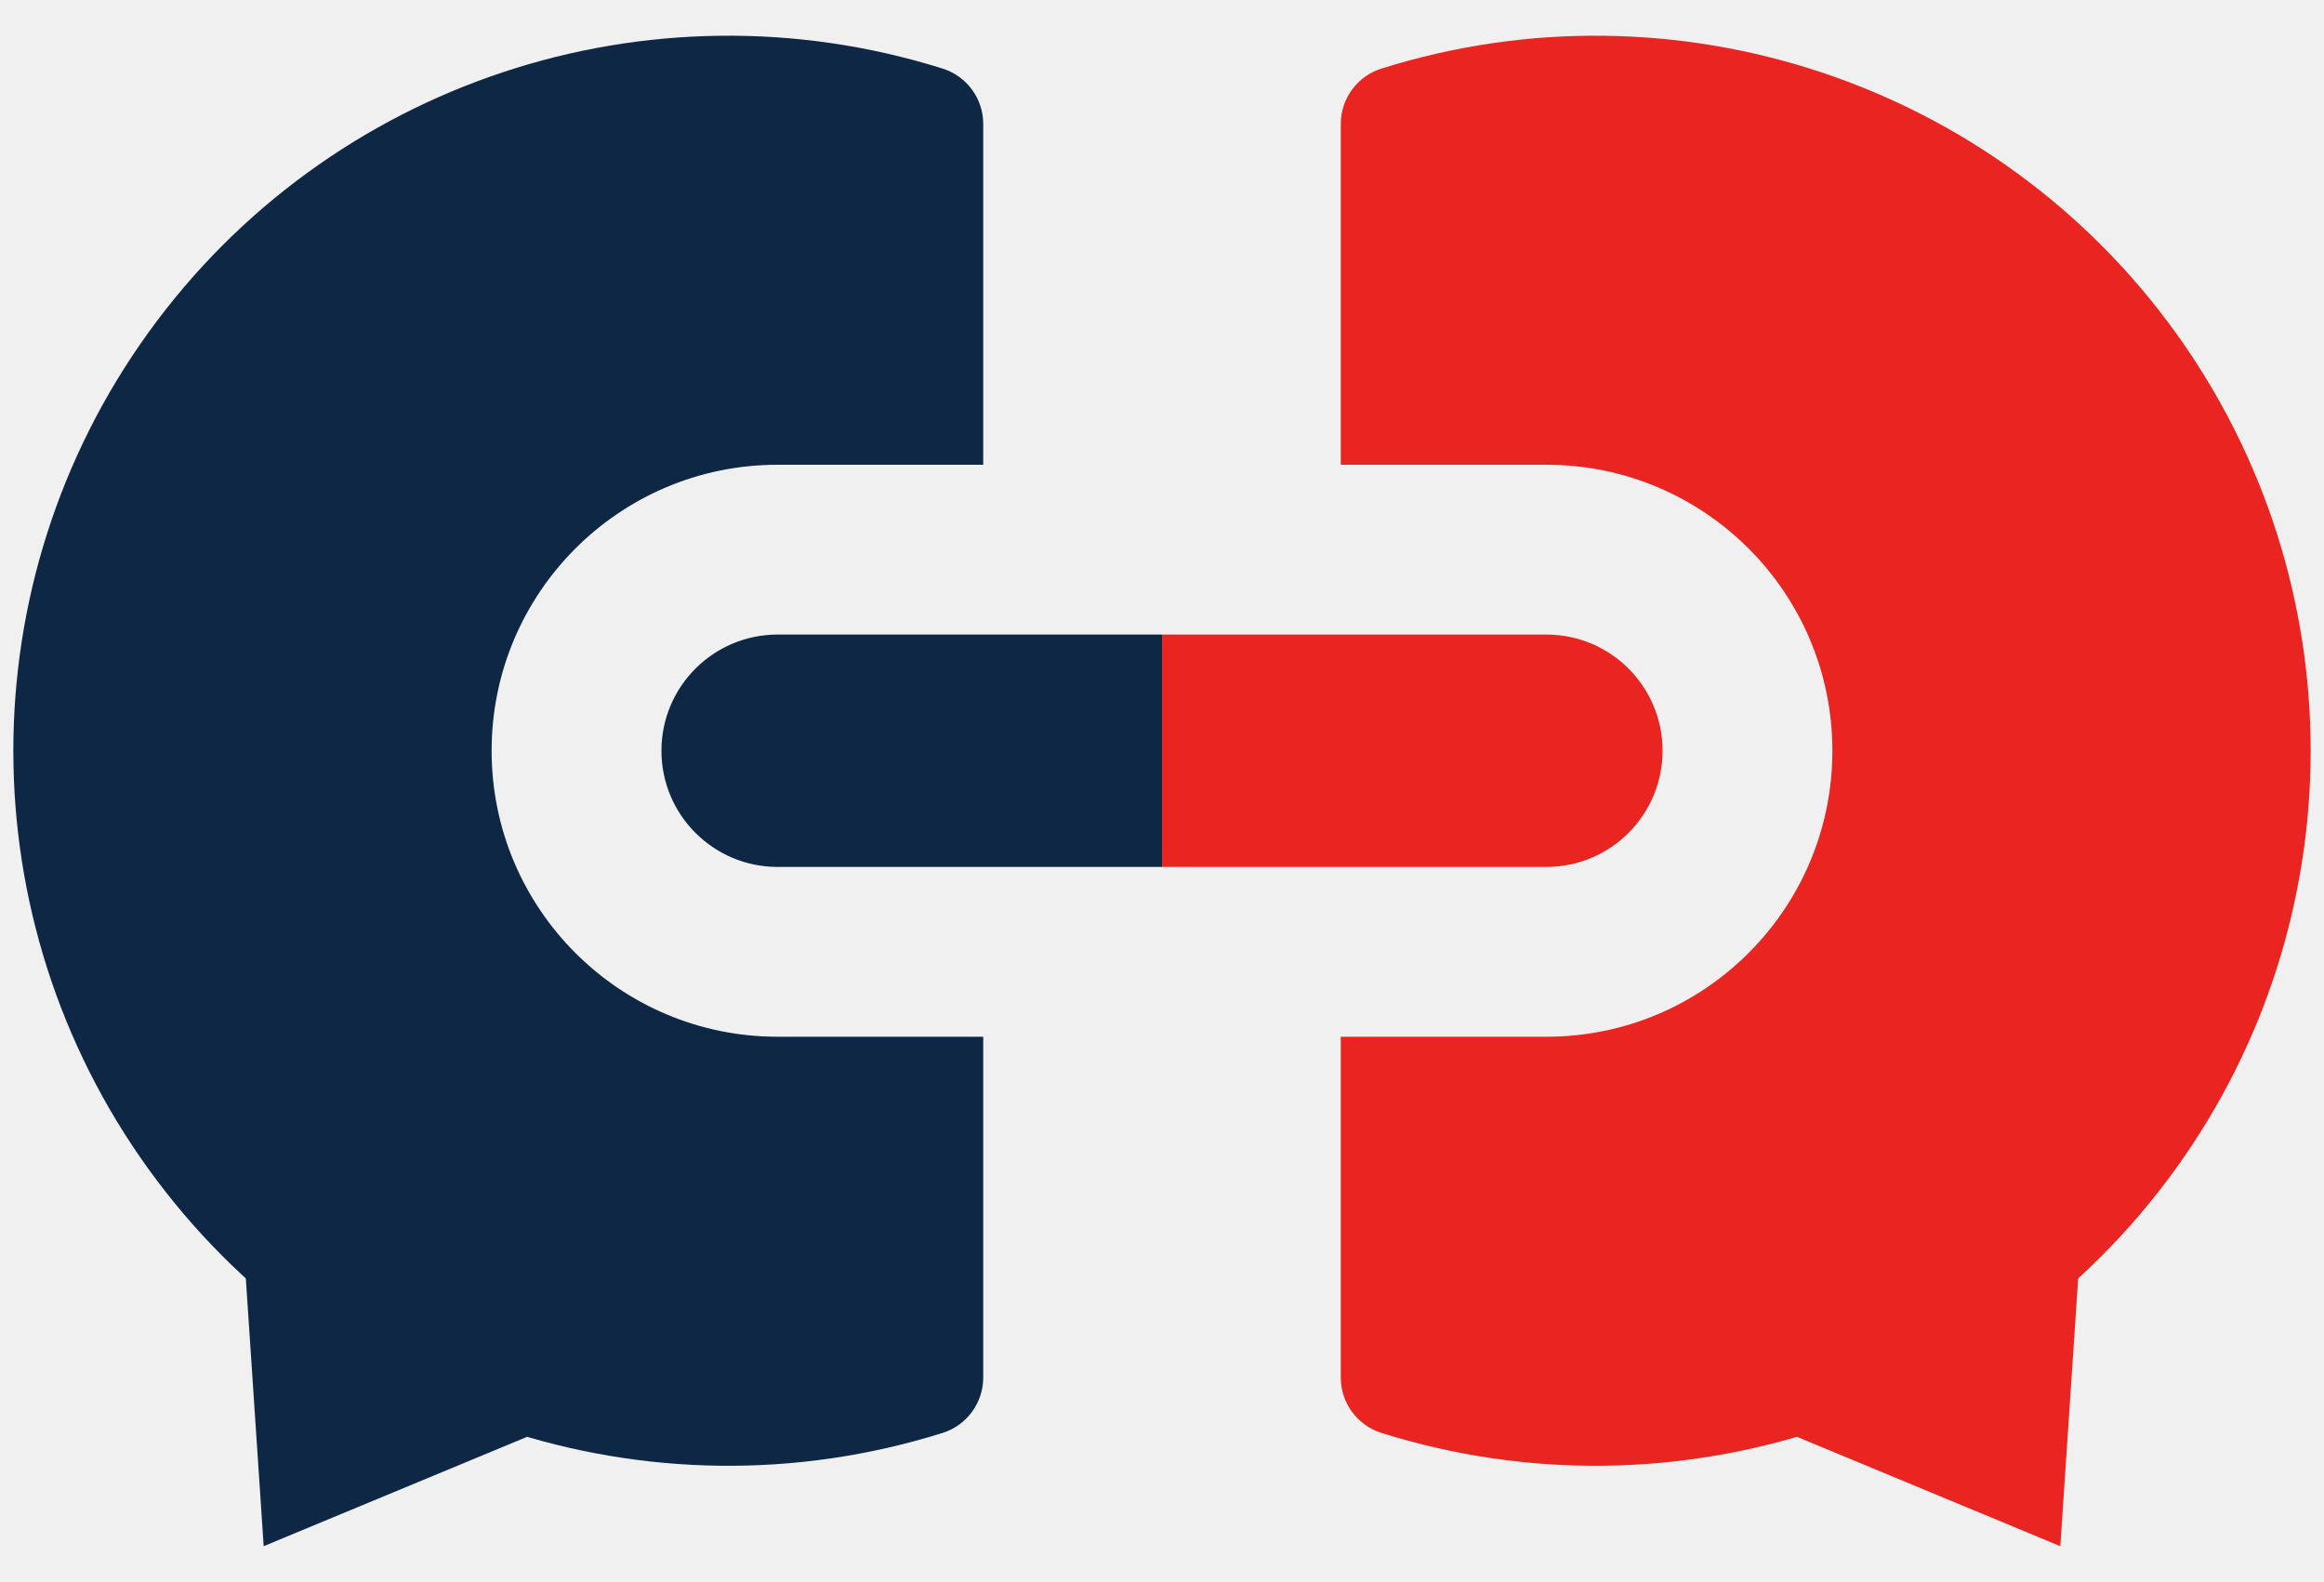
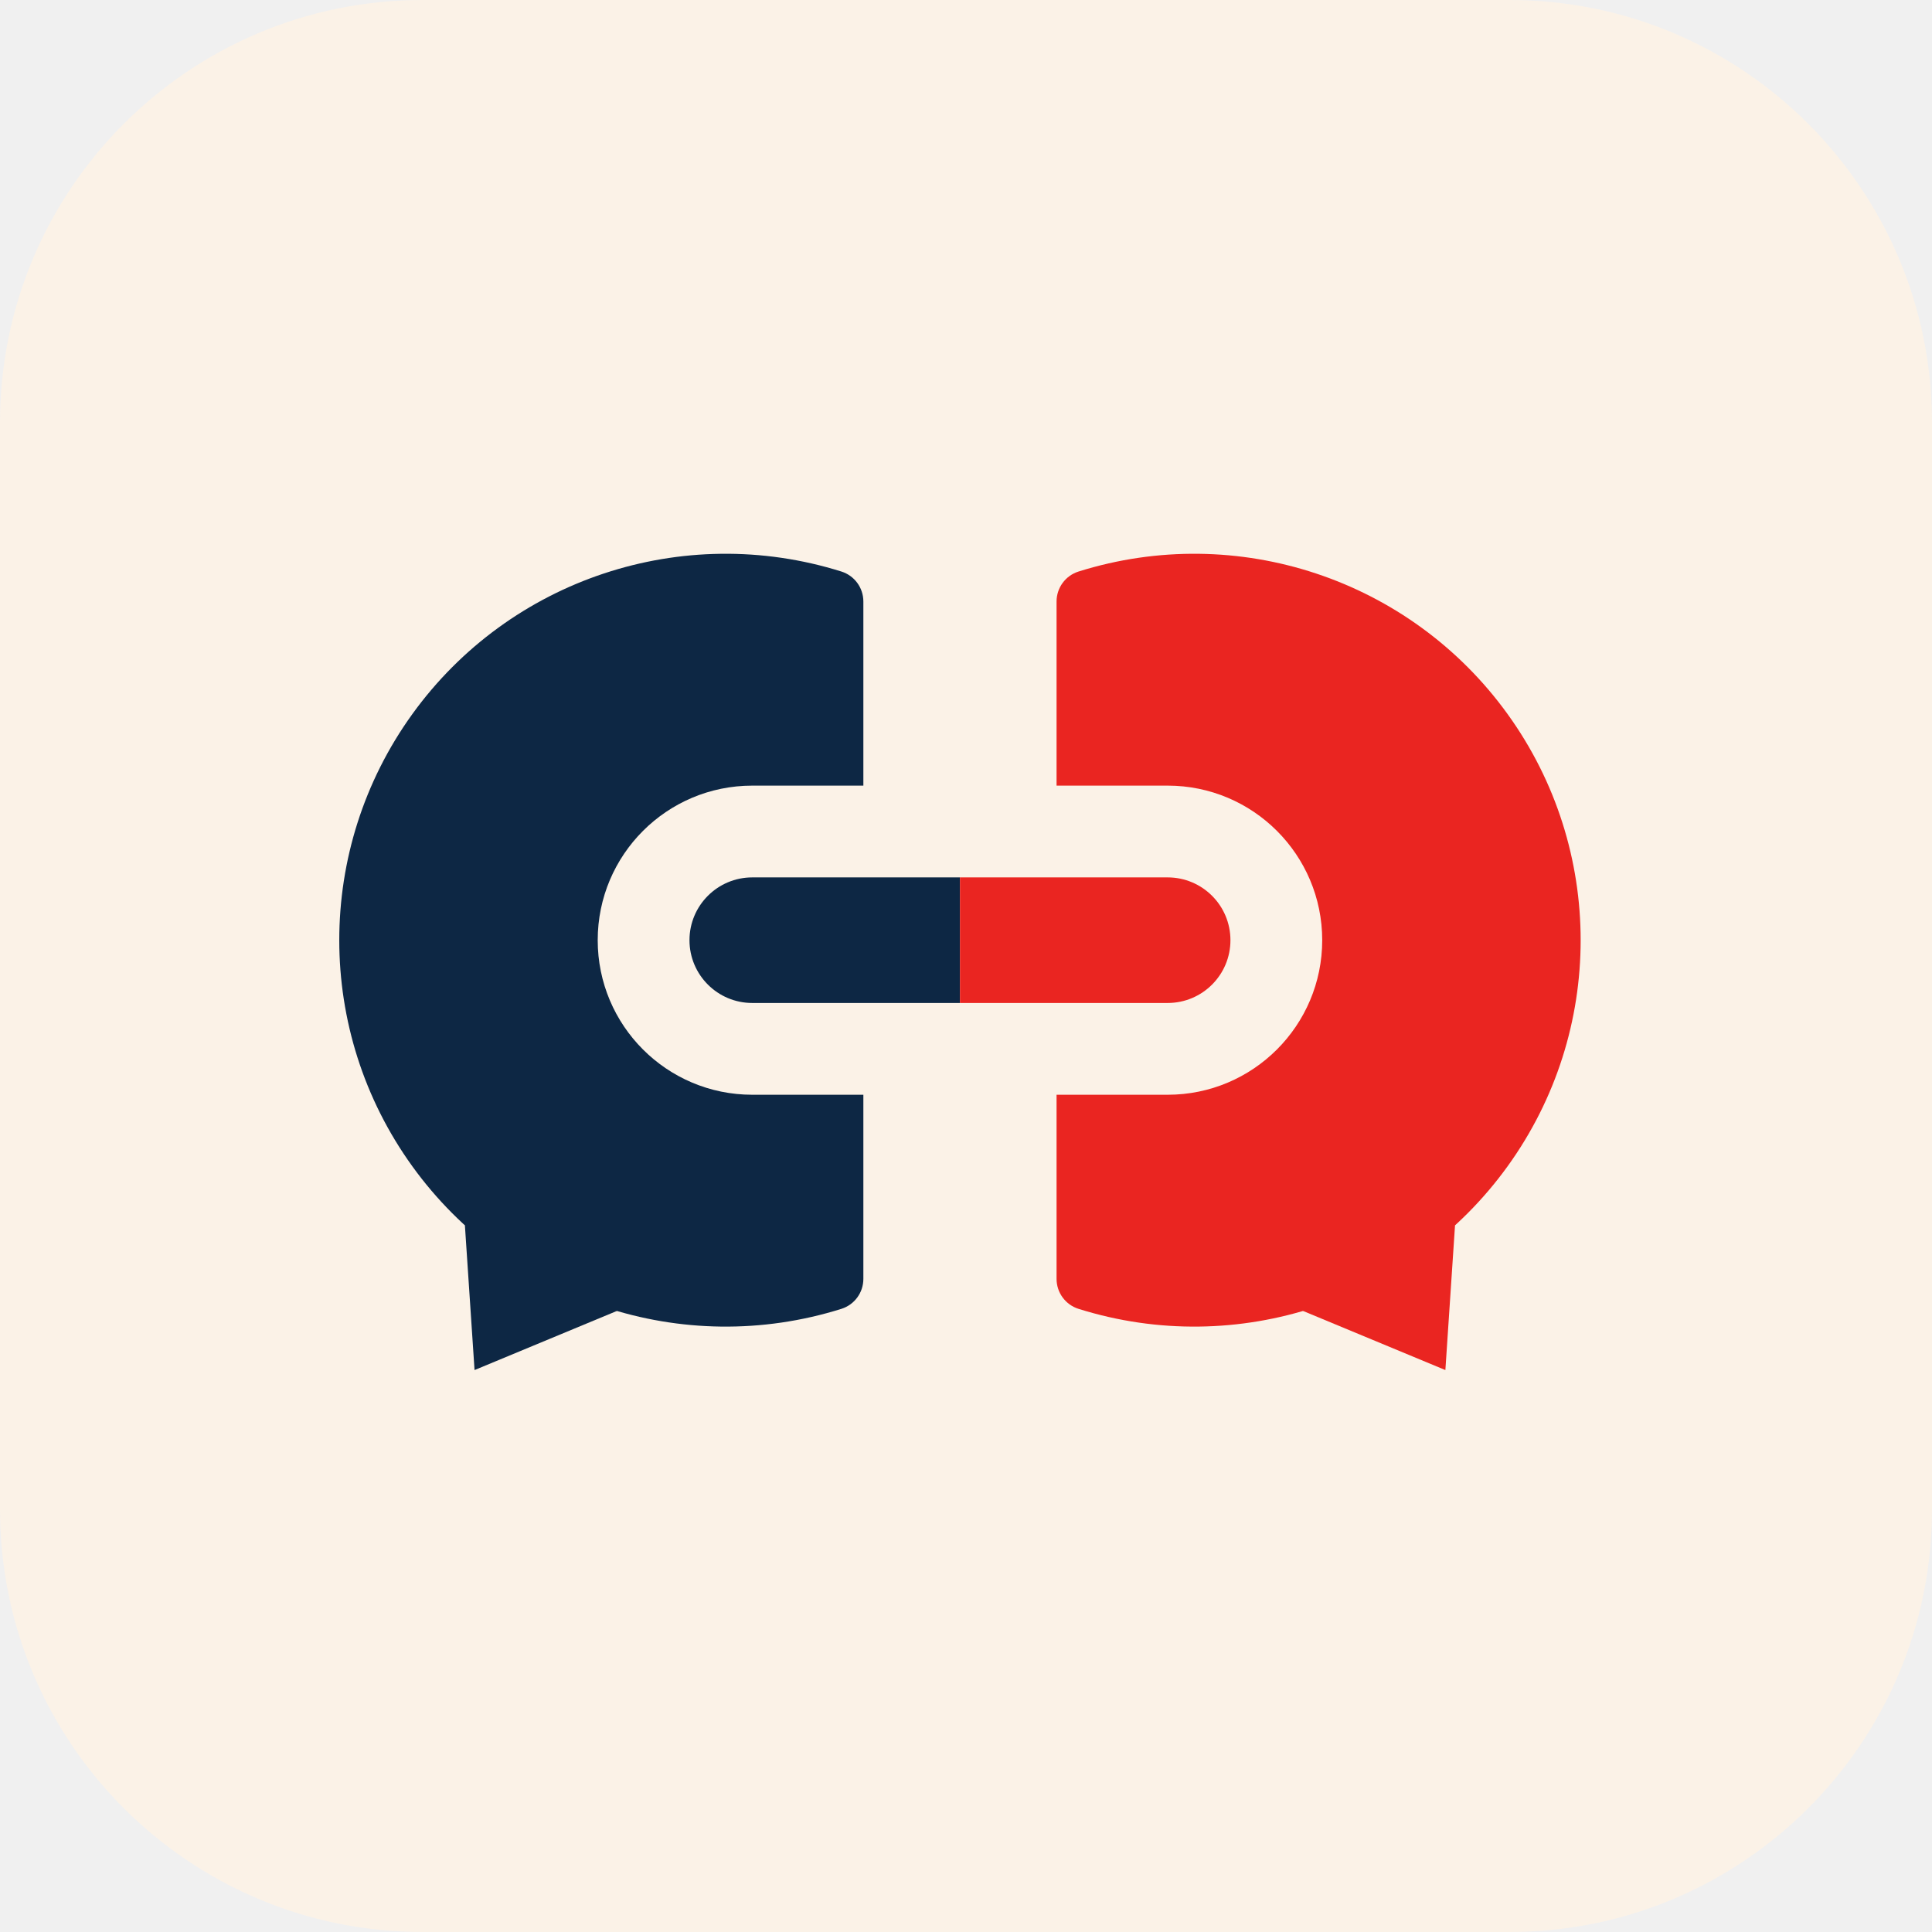
- <svg xmlns="http://www.w3.org/2000/svg" viewBox="0 0 520 354" role="img" aria-labelledby="dp-im-title dp-im-desc">
-   <defs>
-     <mask id="dp-slot-im" maskUnits="userSpaceOnUse" x="-10" y="-10" width="540" height="374">
-       <rect x="-10" y="-10" width="540" height="374" fill="#fff" />
-       <rect x="110" y="104" width="300" height="128" rx="64" fill="#000" />
-     </mask>
-   </defs>
-   <g mask="url(#dp-slot-im)">
-     <path fill="#0D2744" d="M220 27.74a13 13 0 0 0 -9.11 -12.4A160 160 0 1 0 210.89 320.66a13 13 0 0 0 9.11 -12.4Z" />
-     <path fill="#0D2744" d="M55 286L59 346L118 321.5Z" />
-     <path fill="#EA2521" d="M300 27.74a13 13 0 0 1 9.11 -12.4A160 160 0 1 1 309.11 320.66a13 13 0 0 1 -9.11 -12.4Z" />
-     <path fill="#EA2521" d="M465 286L461 346L402 321.5Z" />
-   </g>
-   <g>
-     <path fill="#0D2744" d="M260 142H174a26 26 0 0 0 0 52H260Z" />
-     <path fill="#EA2521" d="M260 142H346a26 26 0 0 1 0 52H260Z" />
+ <svg xmlns="http://www.w3.org/2000/svg" viewBox="0 0 256 256" role="img" aria-labelledby="dp-fav-title">
+   <rect width="256" height="256" rx="56" fill="#FBF2E7" />
+   <g transform="translate(44 70.82) scale(0.32)">
+     <defs>
+       <mask id="dp-slot-fav" maskUnits="userSpaceOnUse" x="-10" y="-10" width="540" height="374">
+         <rect x="-10" y="-10" width="540" height="374" fill="#fff" />
+         <rect x="110" y="104" width="300" height="128" rx="64" fill="#000" />
+       </mask>
+     </defs>
+     <g mask="url(#dp-slot-fav)">
+       <path fill="#0D2744" d="M220 27.74a13 13 0 0 0 -9.11 -12.4A160 160 0 1 0 210.89 320.66a13 13 0 0 0 9.11 -12.4Z" />
+       <path fill="#0D2744" d="M55 286L59 346L118 321.5Z" />
+       <path fill="#EA2521" d="M300 27.74a13 13 0 0 1 9.11 -12.4A160 160 0 1 1 309.11 320.66a13 13 0 0 1 -9.11 -12.4Z" />
+       <path fill="#EA2521" d="M465 286L461 346L402 321.5Z" />
+     </g>
+     <g>
+       <path fill="#0D2744" d="M260 142H174a26 26 0 0 0 0 52H260Z" />
+       <path fill="#EA2521" d="M260 142H346a26 26 0 0 1 0 52H260Z" />
+     </g>
  </g>
</svg>
